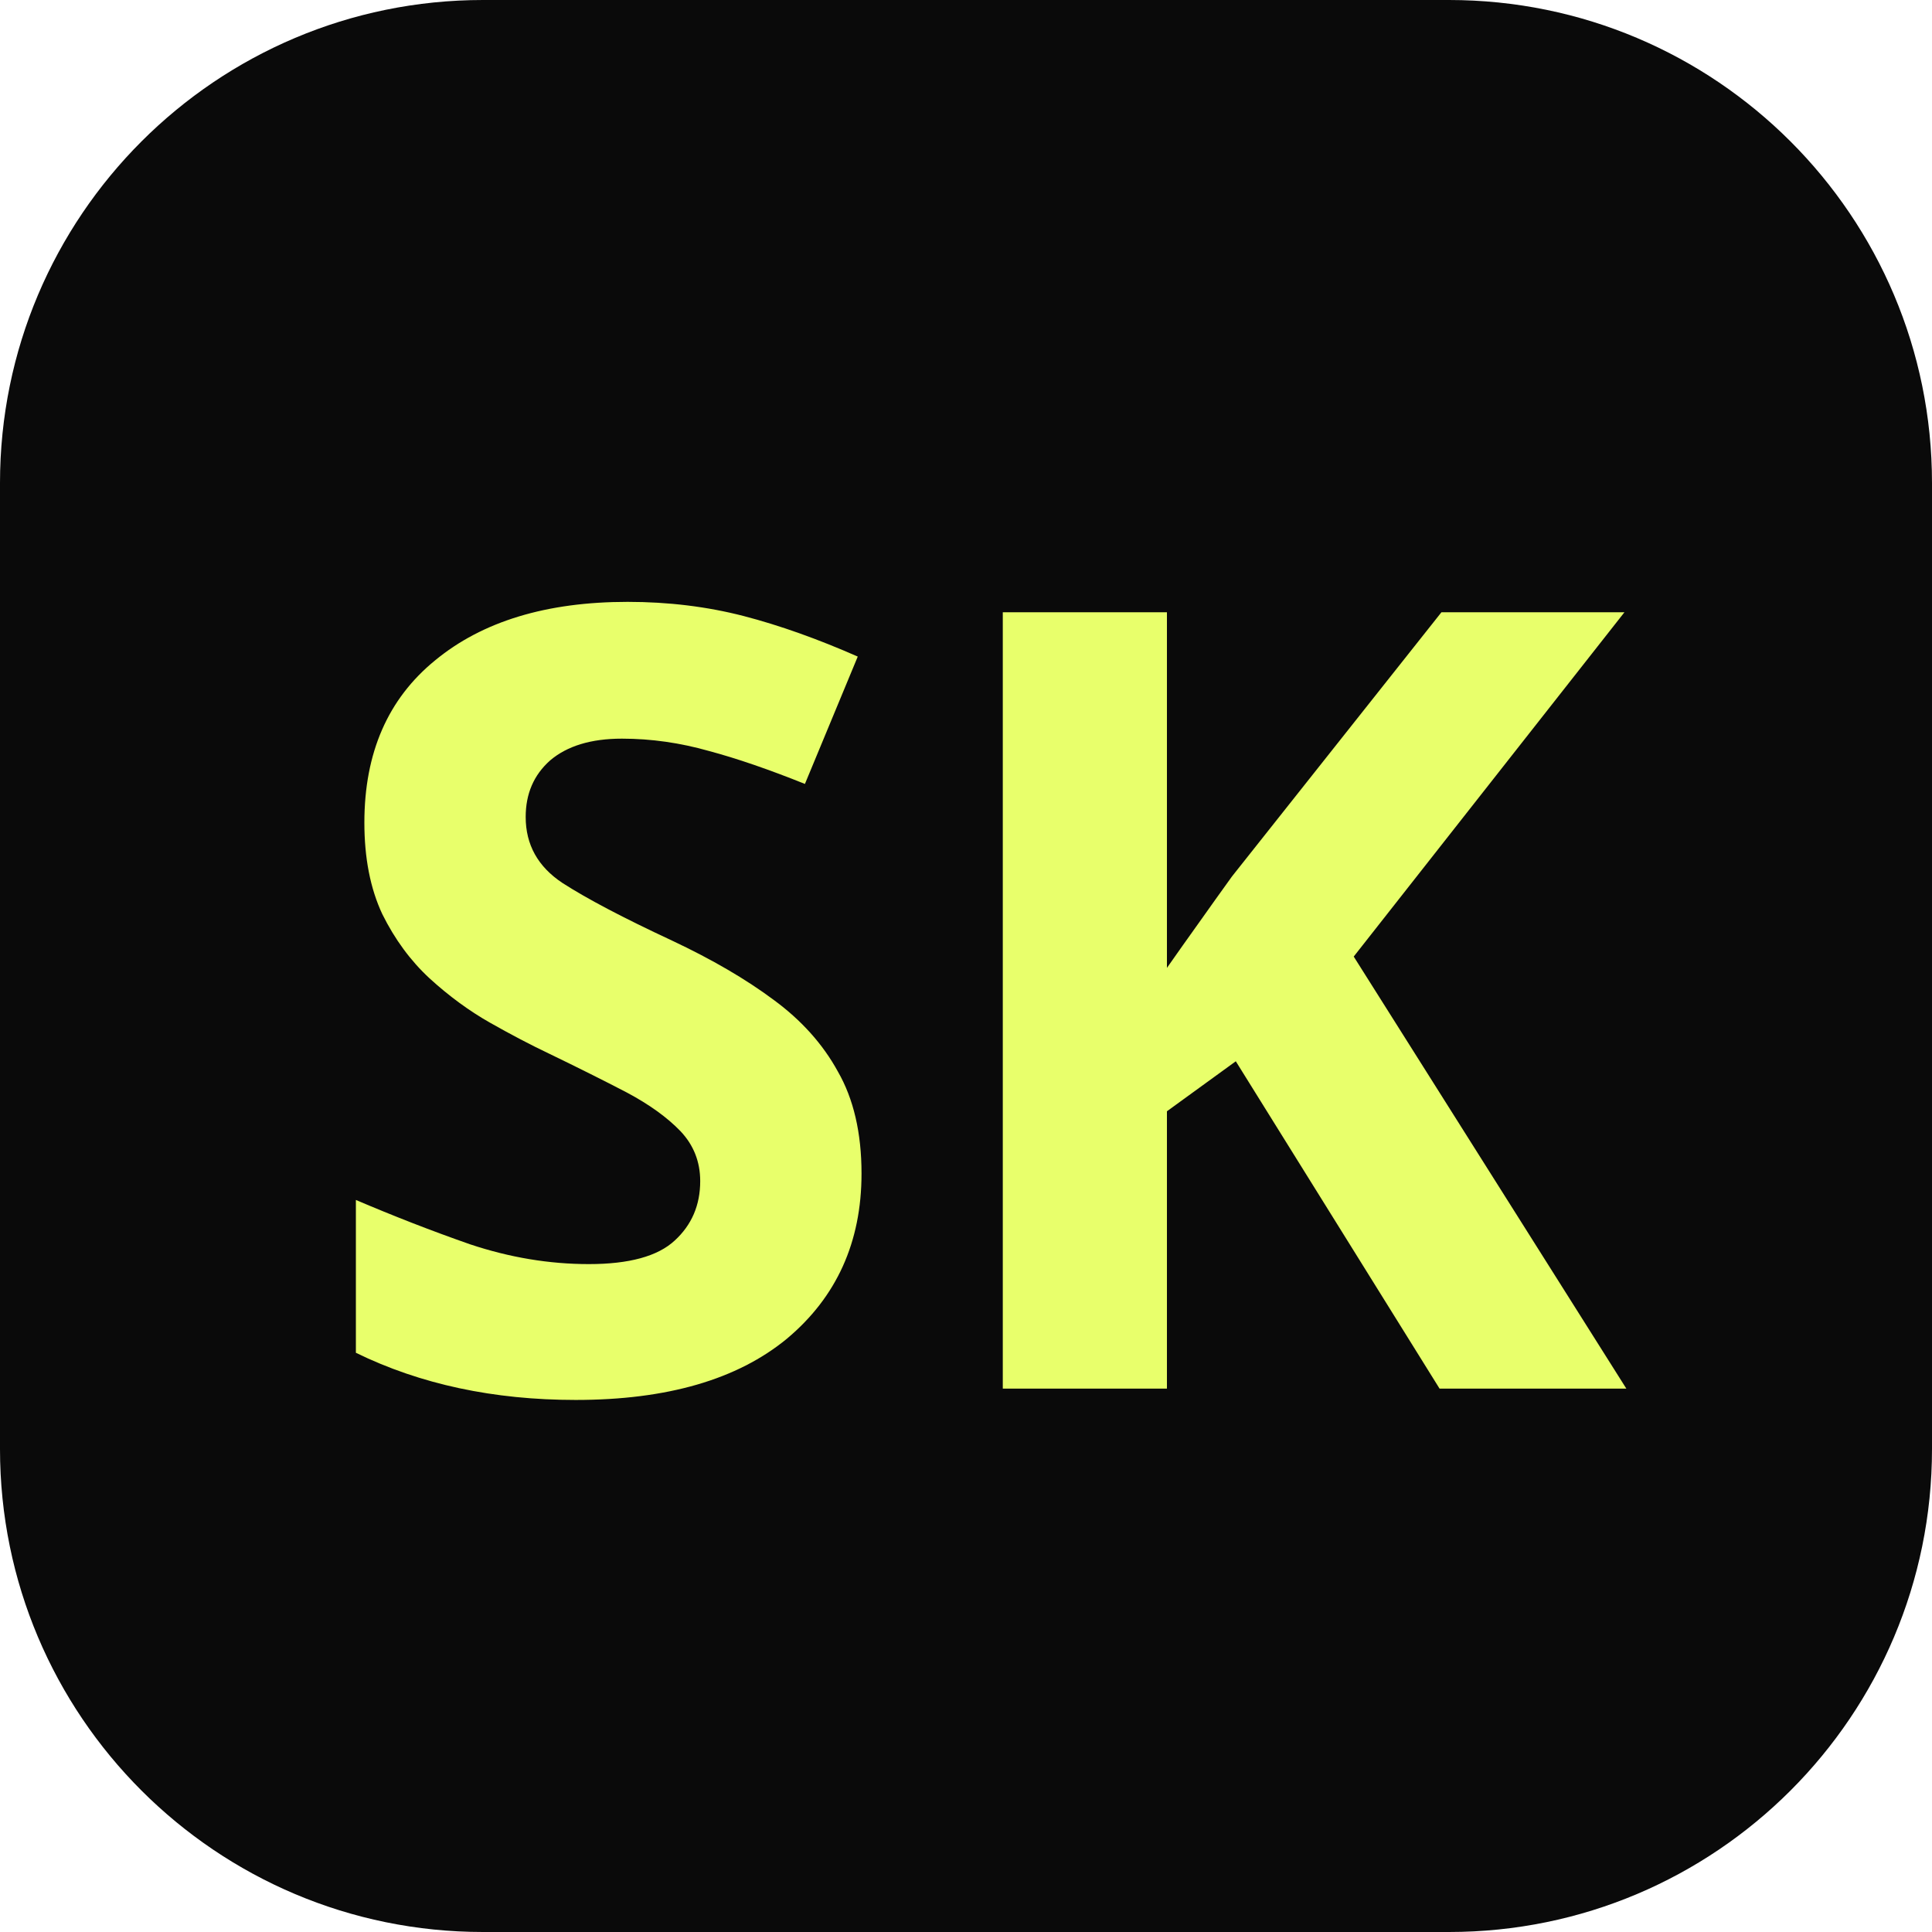
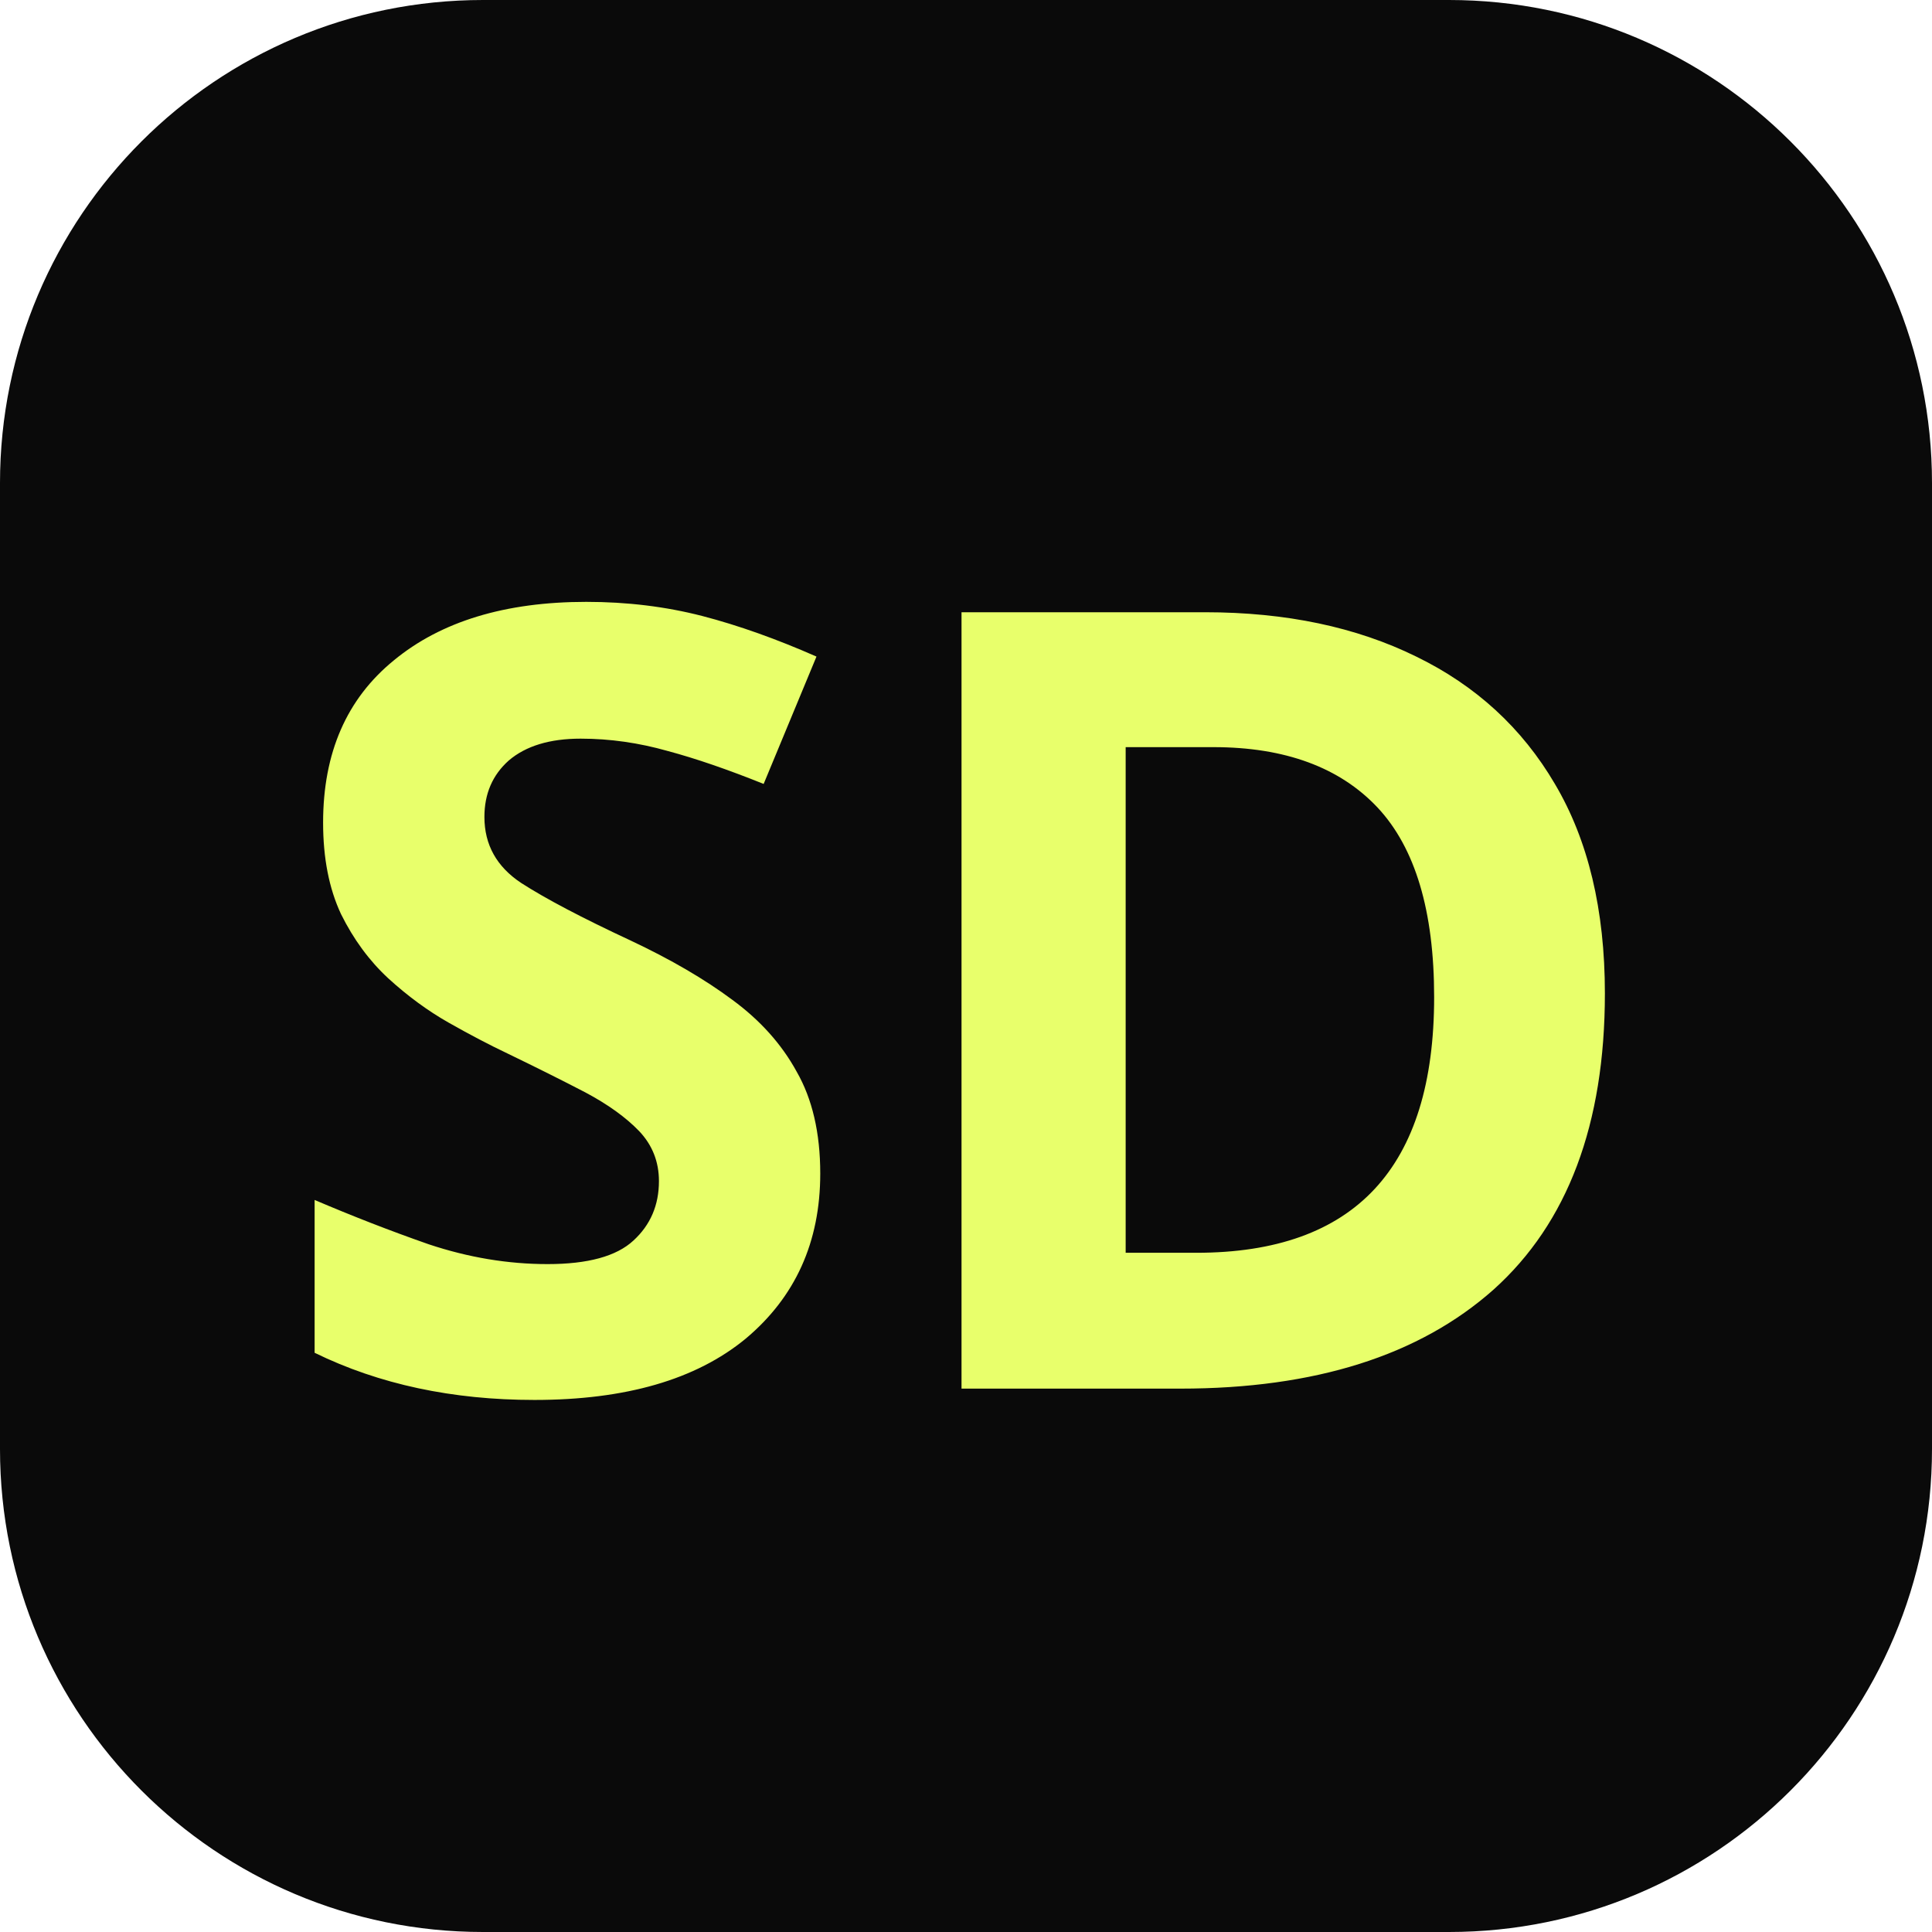
<svg xmlns="http://www.w3.org/2000/svg" viewBox="0 0 32 32">
  <rect width="32" height="32" rx="8" fill="#0a0a0a" />
-   <text x="16" y="23" font-family="Arial Black,sans-serif" font-size="18" font-weight="900" fill="#e8ff6b" text-anchor="middle">SK</text>
+   <text x="16" y="23" font-family="Arial Black,sans-serif" font-size="18" font-weight="900" fill="#e8ff6b" text-anchor="middle">SD</text>
</svg>
